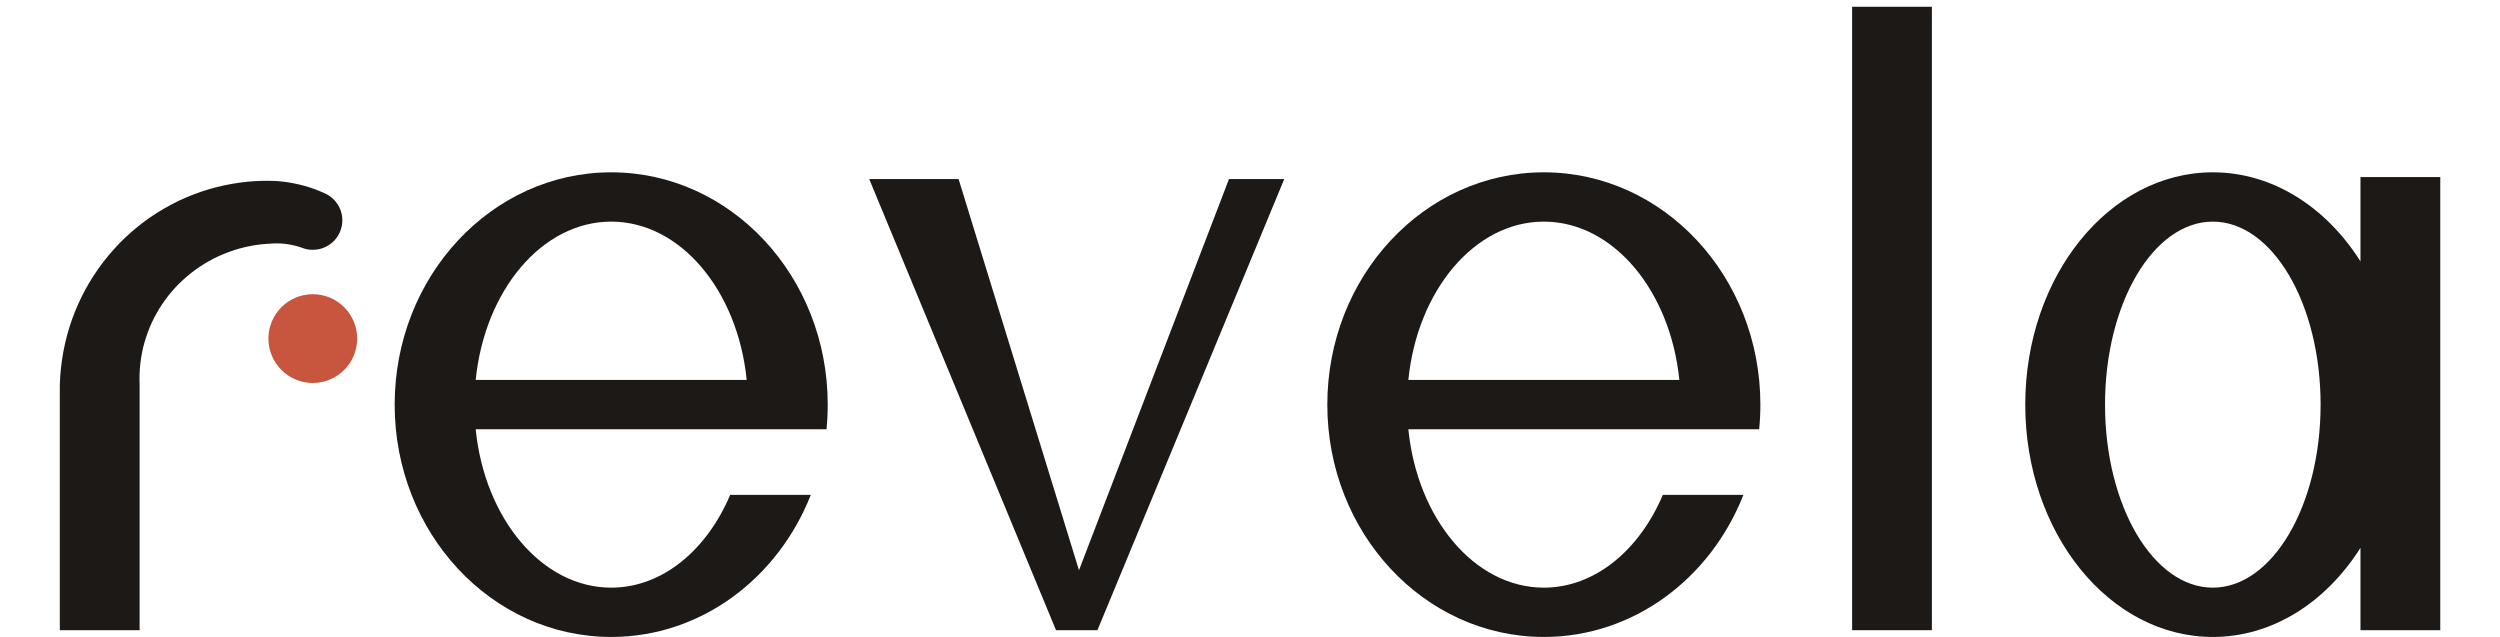
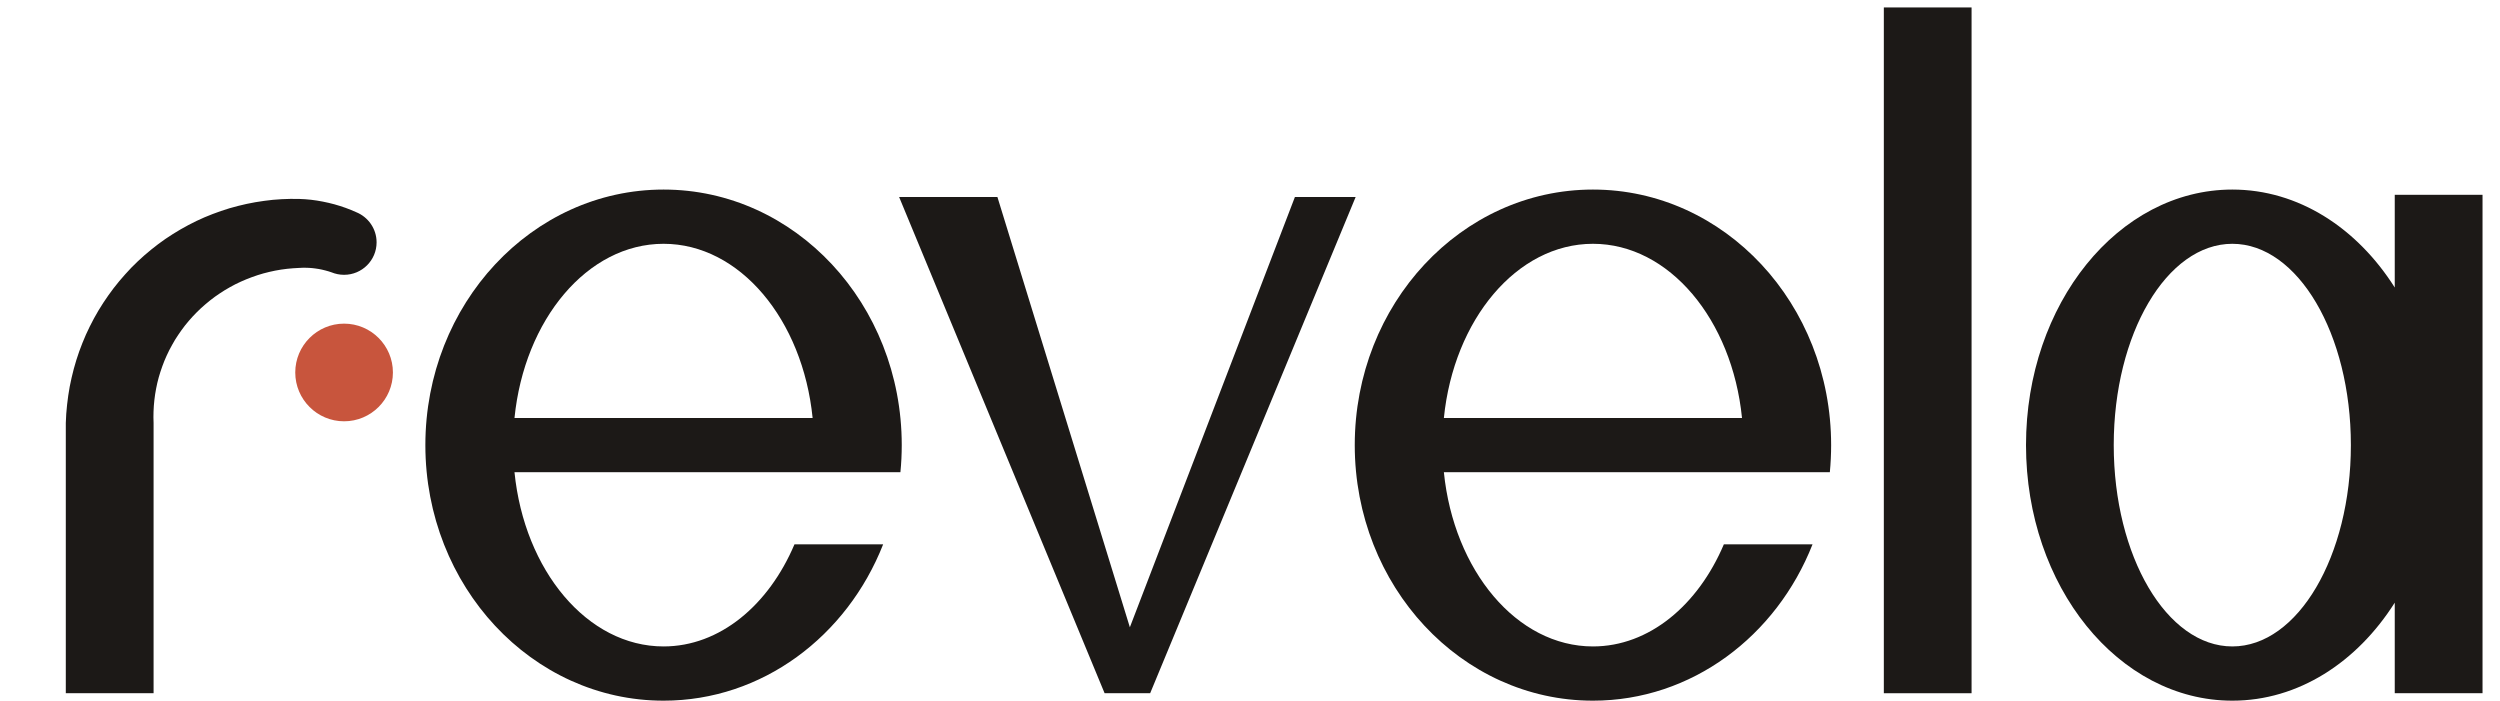
- <svg xmlns="http://www.w3.org/2000/svg" viewBox="0 -1.5 554.2 141.2" role="img" aria-label="revela">
+ <svg xmlns="http://www.w3.org/2000/svg" viewBox="0 -1.5 503.8 141.2" role="img" aria-label="revela">
  <path d="M13.26 138.20H30.95V83.74L30.92 82.58L30.94 81.43L31.00 80.27L31.11 79.11L31.26 77.96L31.46 76.81L31.70 75.67L31.99 74.54L32.33 73.42L32.71 72.31L33.13 71.21L33.60 70.13L34.11 69.07L34.67 68.03L35.26 67.00L35.90 66.01L36.58 65.03L37.29 64.08L38.05 63.16L38.84 62.27L39.67 61.41L40.53 60.58L41.43 59.79L42.35 59.03L43.31 58.30L44.30 57.62L45.31 56.97L46.36 56.36L47.42 55.79L48.51 55.27L49.62 54.79L50.76 54.35L51.91 53.95L53.07 53.60L54.25 53.30L55.44 53.04L56.65 52.83L57.86 52.67L59.08 52.56L60.30 52.49L60.96 52.46L61.62 52.46L62.28 52.48L62.94 52.53L63.59 52.61L64.25 52.71L64.90 52.84L65.55 53.00L66.20 53.18L66.81 53.38C67.59 53.70 68.44 53.88 69.34 53.88C72.95 53.88 75.89 50.95 75.89 47.34C75.89 44.58 74.18 42.22 71.76 41.25L70.76 40.82L69.65 40.39L68.52 40.01L67.38 39.67L66.23 39.38L65.06 39.13L63.88 38.92L62.70 38.76L61.50 38.65L60.30 38.59L58.53 38.58L56.76 38.64L54.98 38.77L53.22 38.98L51.46 39.25L49.71 39.59L47.97 40.00L46.25 40.47L44.54 41.02L42.86 41.63L41.20 42.30L39.57 43.04L37.97 43.85L36.40 44.72L34.86 45.65L33.35 46.64L31.89 47.69L30.47 48.80L29.09 49.96L27.75 51.18L26.46 52.45L25.23 53.78L24.04 55.15L22.91 56.56L21.83 58.03L20.81 59.53L19.84 61.08L18.94 62.66L18.10 64.28L17.32 65.93L16.61 67.62L15.96 69.33L15.38 71.07L14.87 72.83L14.43 74.61L14.05 76.41L13.75 78.23L13.52 80.05L13.35 81.89L13.26 83.74Z" fill="#1C1917" />
  <path d="M79.18 73.56C79.18 68.13 74.77 63.72 69.34 63.72C63.91 63.72 59.50 68.13 59.50 73.56C59.50 78.99 63.91 83.40 69.34 83.40C74.77 83.40 79.18 78.99 79.18 73.56Z" fill="#C8553D" />
-   <path d="M183.49 88.20C183.49 59.75 162.00 36.70 135.49 36.70C108.98 36.70 87.49 59.75 87.49 88.20C87.49 116.64 108.98 139.70 135.49 139.70C155.39 139.70 172.46 126.71 179.74 108.20H161.87C156.66 120.48 146.80 128.77 135.49 128.77C120.13 128.77 107.44 113.48 105.45 93.66H183.22C183.40 91.87 183.49 90.04 183.49 88.20ZM165.53 82.73H105.45C107.44 62.91 120.13 47.63 135.49 47.63C150.85 47.63 163.54 62.91 165.53 82.73Z" fill="#1C1917" />
-   <path d="M192.69 38.20 234.10 138.20H243.28L284.69 38.20H272.44L239.19 124.91L212.50 38.20Z" fill="#1C1917" />
-   <path d="M390.24 88.20C390.24 59.75 368.75 36.70 342.24 36.70C315.73 36.70 294.24 59.75 294.24 88.20C294.24 116.64 315.73 139.70 342.24 139.70C362.14 139.70 379.21 126.71 386.48 108.20H368.62C363.41 120.48 353.54 128.77 342.24 128.77C326.88 128.77 314.19 113.48 312.20 93.66H389.97C390.15 91.87 390.24 90.04 390.24 88.20ZM372.28 82.73H312.20C314.19 62.91 326.88 47.63 342.24 47.63C357.59 47.63 370.28 62.91 372.28 82.73Z" fill="#1C1917" />
-   <path d="M410.58 138.20H428.26V-0.00H410.58Z" fill="#1C1917" />
-   <path d="M523.27 119.95V138.20H540.96V37.75H523.27V56.44C515.66 44.42 503.82 36.70 490.54 36.70C467.57 36.70 448.96 59.75 448.96 88.20C448.96 116.64 467.57 139.70 490.54 139.70C503.82 139.70 515.66 131.97 523.27 119.95ZM514.43 88.20C514.43 110.60 503.73 128.77 490.54 128.77C477.34 128.77 466.64 110.60 466.64 88.20C466.64 65.79 477.34 47.63 490.54 47.63C503.73 47.63 514.43 65.79 514.43 88.20Z" fill="#1C1917" />
+   <path d="M181.72 88.20C181.72 59.75 160.23 36.70 133.72 36.70C107.21 36.70 85.72 59.75 85.72 88.20C85.72 116.64 107.21 139.70 133.72 139.70C153.62 139.70 170.69 126.71 177.97 108.20H160.10C154.89 120.48 145.03 128.77 133.72 128.77C118.36 128.77 105.67 113.48 103.68 93.66H181.45C181.63 91.87 181.72 90.04 181.72 88.20ZM163.76 82.73H103.68C105.67 62.91 118.36 47.63 133.72 47.63C149.08 47.63 161.77 62.91 163.76 82.73Z" fill="#1C1917" />
+   <path d="M181.19 38.20 222.60 138.20H231.78L273.19 38.20H260.95L227.69 124.91L201.00 38.20Z" fill="#1C1917" />
+   <path d="M369.01 88.20C369.01 59.75 347.52 36.70 321.01 36.70C294.50 36.70 273.01 59.75 273.01 88.20C273.01 116.64 294.50 139.70 321.01 139.70C340.91 139.70 357.98 126.71 365.26 108.20H347.39C342.18 120.48 332.32 128.77 321.01 128.77C305.66 128.77 292.97 113.48 290.97 93.66H368.75C368.92 91.87 369.01 90.04 369.01 88.20ZM351.05 82.73H290.97C292.97 62.91 305.66 47.63 321.01 47.63C336.37 47.63 349.06 62.91 351.05 82.73Z" fill="#1C1917" />
+   <path d="M379.63 138.20H397.31V-0.00H379.63Z" fill="#1C1917" />
+   <path d="M482.59 119.95V138.20H500.28V37.75H482.59V56.44C474.98 44.42 463.15 36.70 449.86 36.70C426.89 36.70 408.28 59.75 408.28 88.20C408.28 116.64 426.89 139.70 449.86 139.70C463.15 139.70 474.98 131.97 482.59 119.95ZM473.75 88.20C473.75 110.60 463.05 128.77 449.86 128.77C436.66 128.77 425.96 110.60 425.96 88.20C425.96 65.79 436.66 47.63 449.86 47.63C463.05 47.63 473.75 65.79 473.75 88.20Z" fill="#1C1917" />
</svg>
